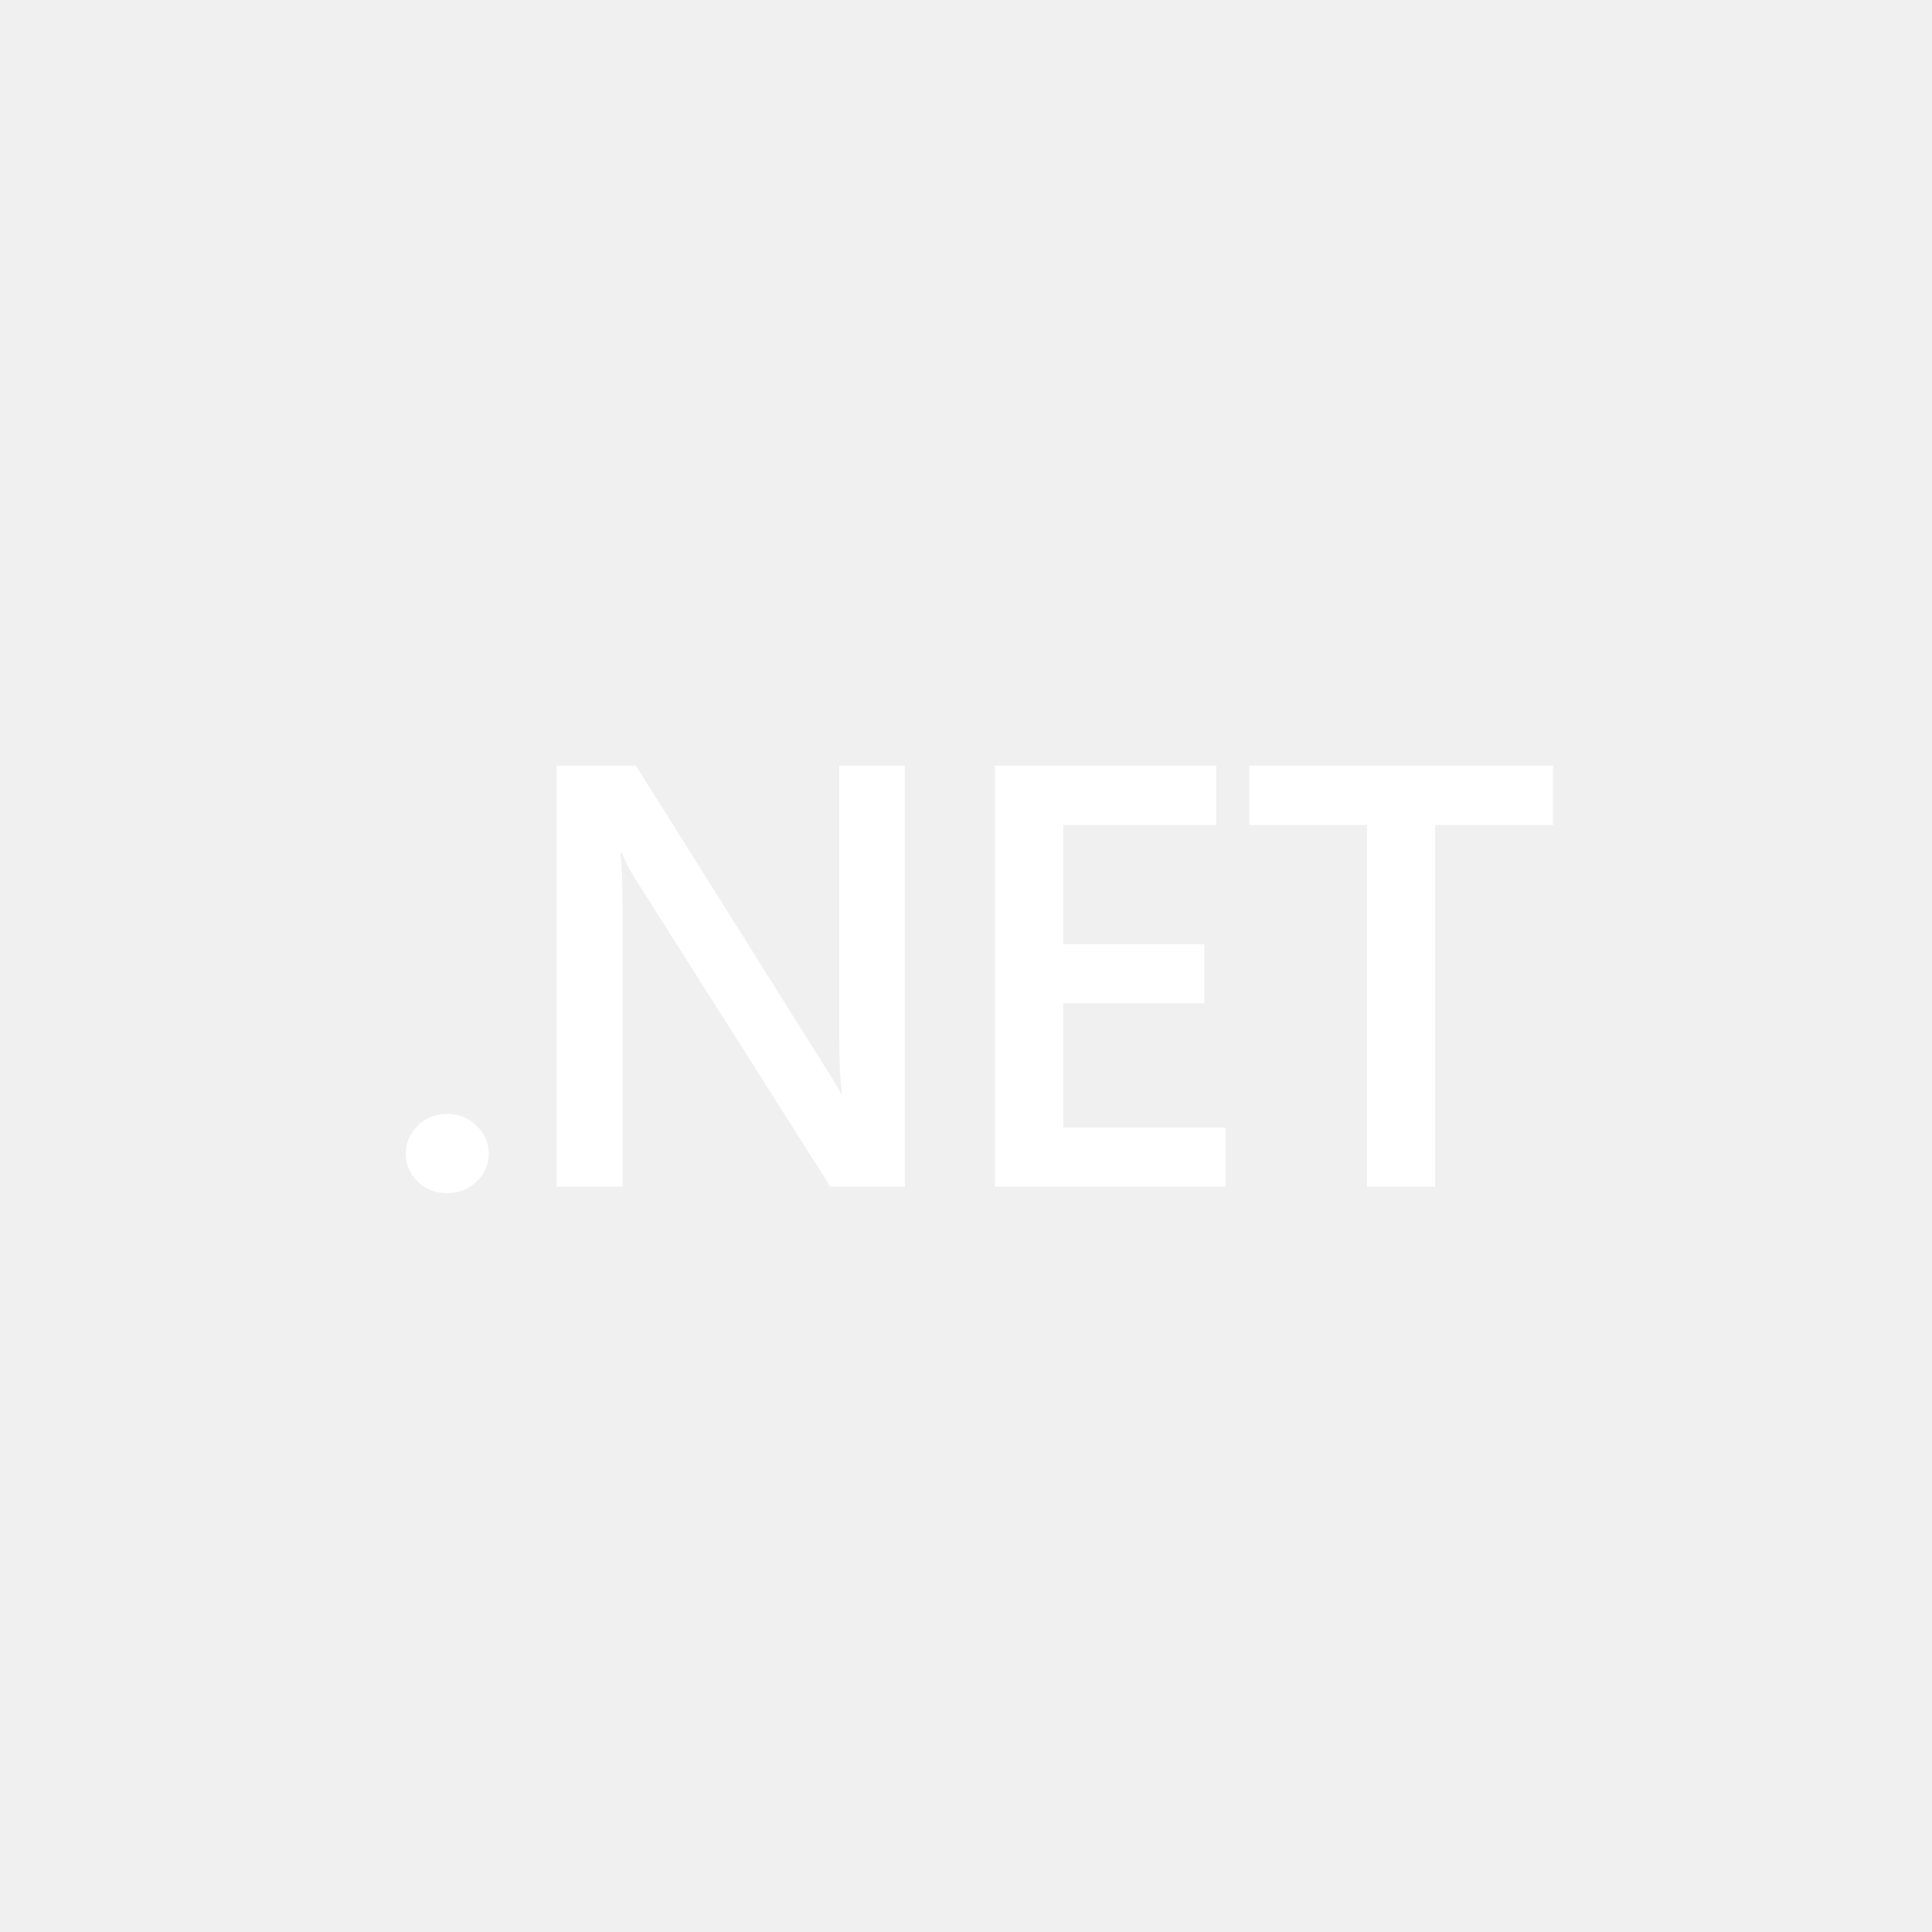
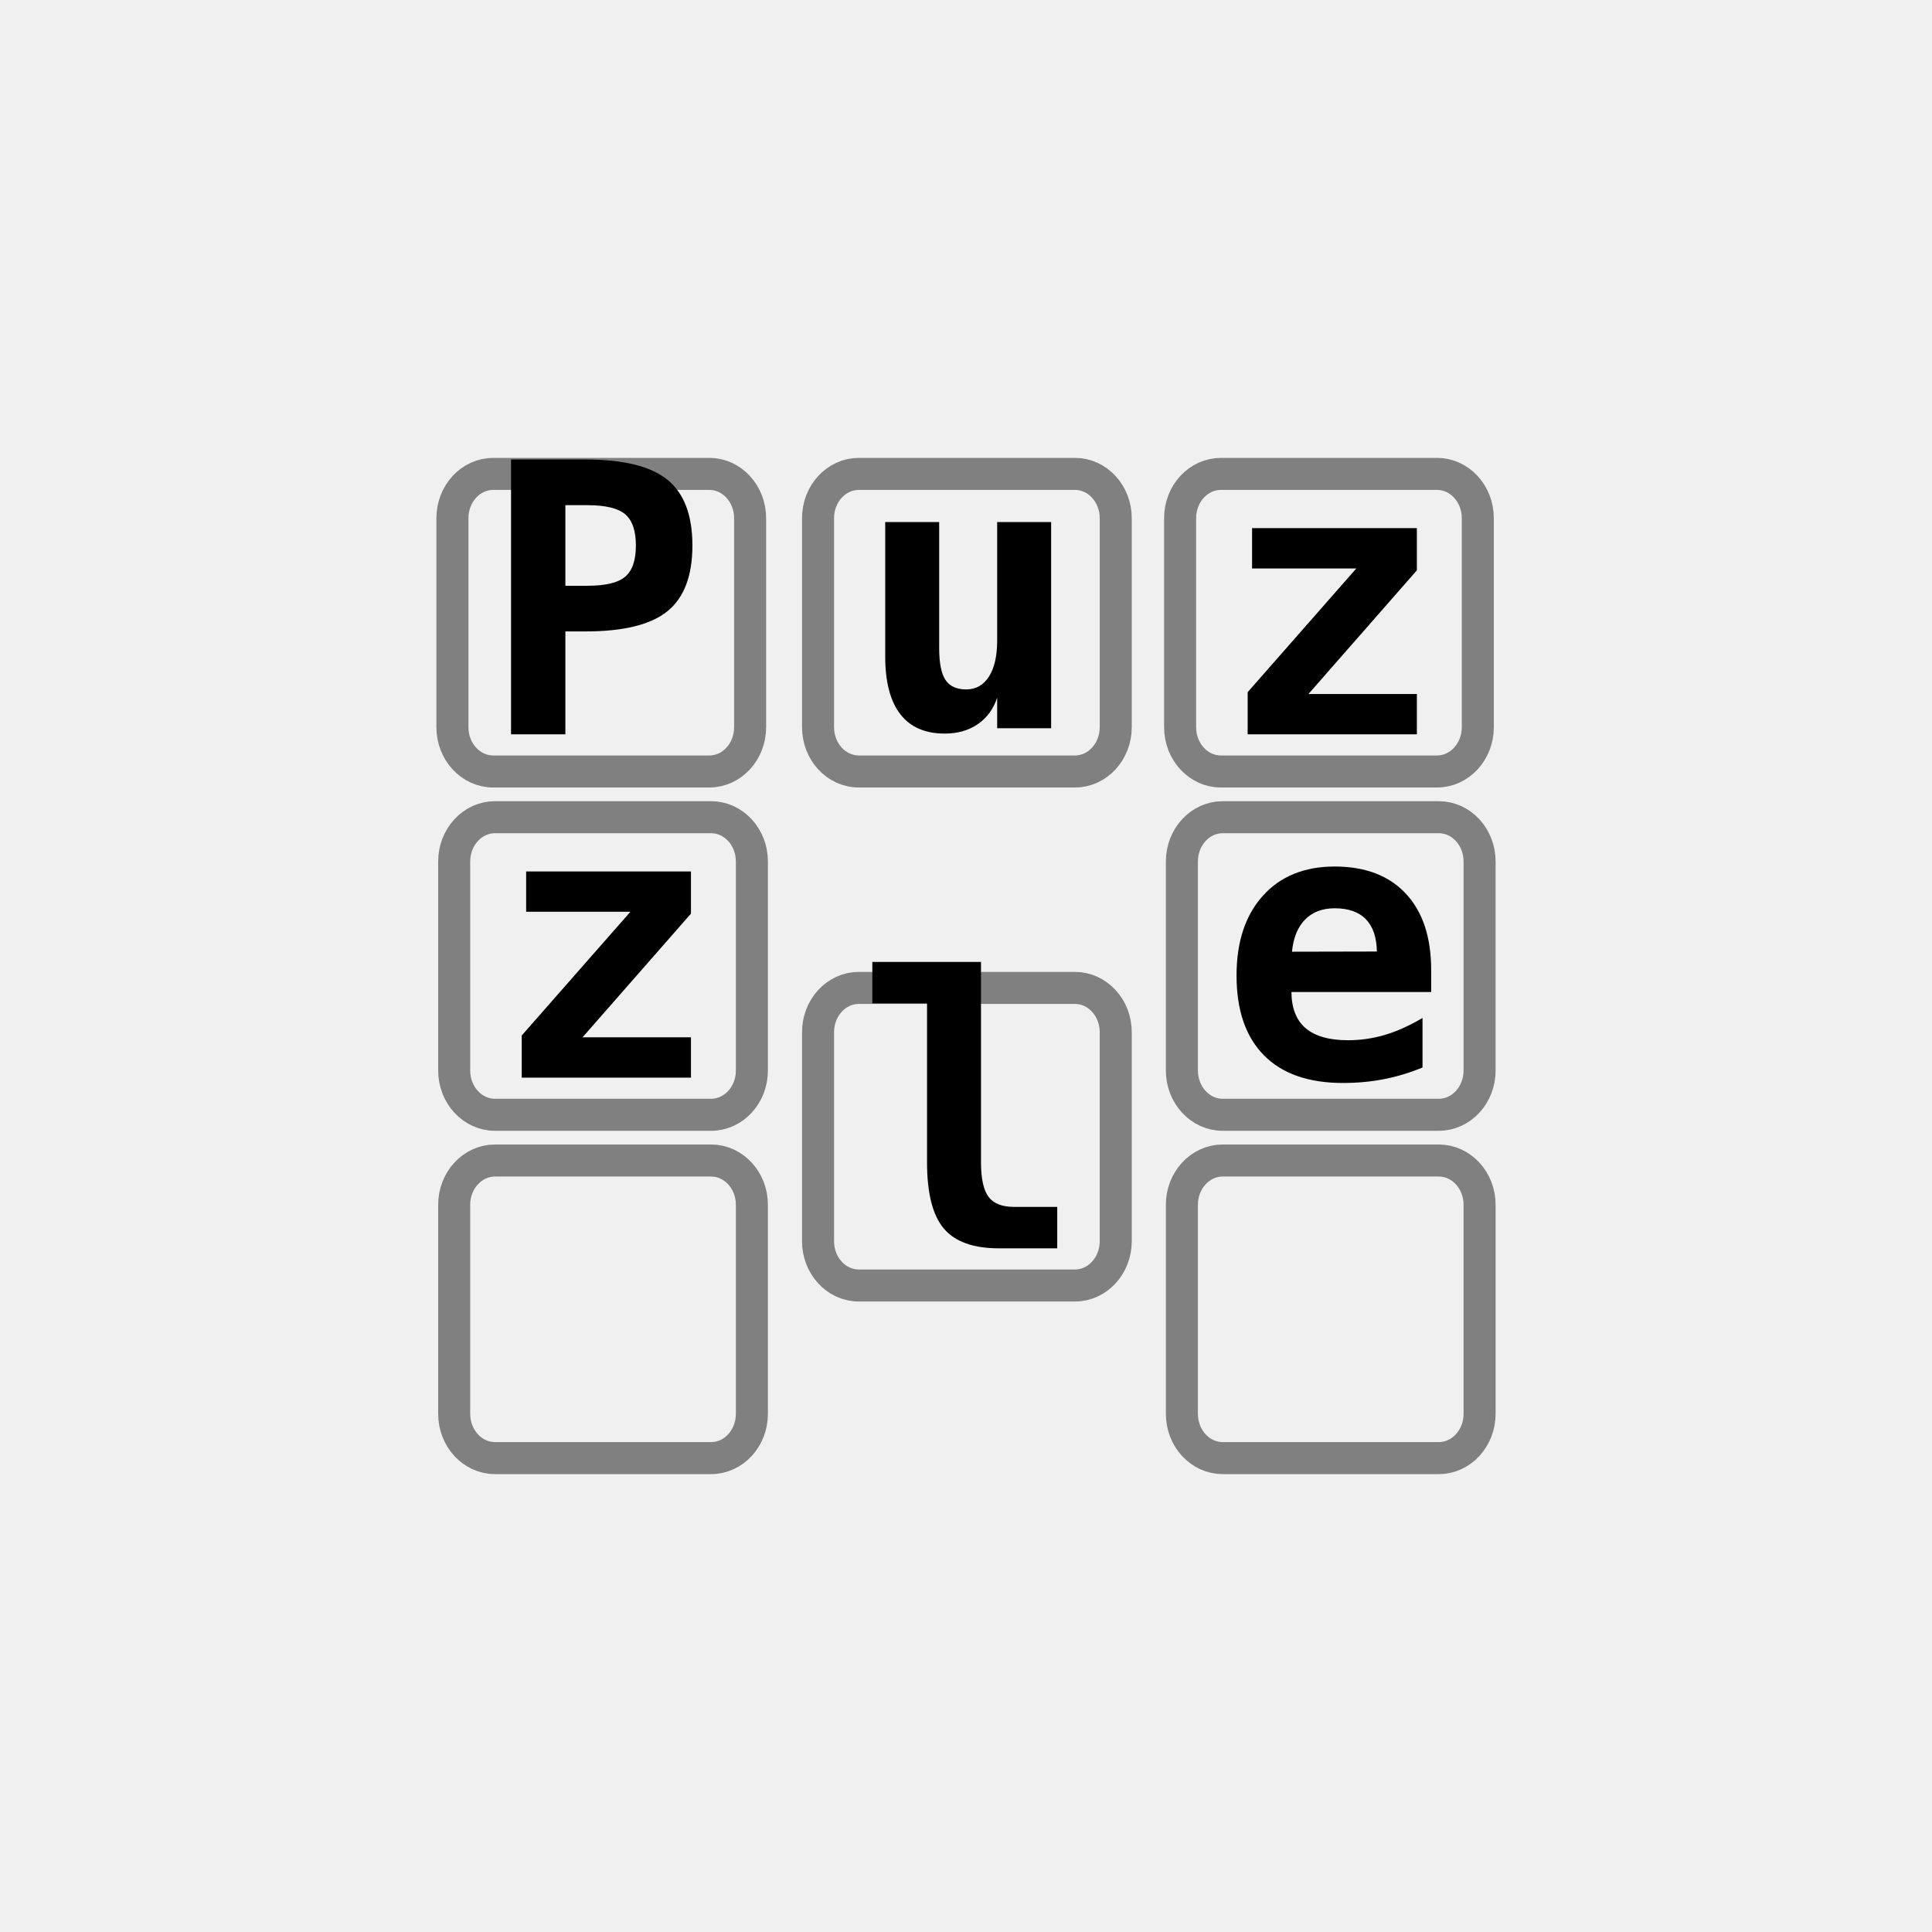
- <svg xmlns="http://www.w3.org/2000/svg" width="456" height="456" viewBox="0 0 456 456" version="1.1" xml:space="preserve" style="fill-rule:evenodd;clip-rule:evenodd;stroke-linejoin:round;stroke-miterlimit:2;">
-   <path d="m 105.5,281.609 c -2.703,0 -5.001,-0.9 -6.893,-2.702 -1.892,-1.848 -2.838,-4.042 -2.838,-6.582 0,-2.587 0.946,-4.804 2.838,-6.652 1.892,-1.848 4.19,-2.772 6.893,-2.772 2.748,0 5.068,0.924 6.96,2.772 1.937,1.848 2.906,4.064 2.906,6.652 0,2.54 -0.968,4.734 -2.906,6.582 -1.892,1.802 -4.212,2.702 -6.96,2.702 z" style="fill:#ffffff;fill-rule:nonzero;stroke-width:0.838" />
-   <path d="M 213.561,280.084 H 195.99 L 149.7,207.054 c -1.171,-1.848 -2.14,-3.765 -2.906,-5.751 h -0.406 c 0.361,2.125 0.541,6.675 0.541,13.65 v 65.132 h -15.543 v -99.36 h 18.719 l 44.737,71.298 c 1.892,2.957 3.109,4.989 3.649,6.098 h 0.27 c -0.45,-2.632 -0.676,-7.09 -0.676,-13.373 v -64.023 h 15.476 z" style="fill:#ffffff;fill-rule:nonzero;stroke-width:0.838" />
-   <path d="m 289.251,280.084 h -54.401 v -99.36 h 52.238 v 13.997 h -36.154 v 28.131 h 33.316 v 13.927 h -33.316 v 29.378 h 38.316 z" style="fill:#ffffff;fill-rule:nonzero;stroke-width:0.838" />
-   <path d="M 366.565,194.721 H 338.722 v 85.363 h -16.084 v -85.363 h -27.775 v -13.997 h 71.701 z" style="fill:#ffffff;fill-rule:nonzero;stroke-width:0.838" />
+ <svg xmlns="http://www.w3.org/2000/svg" width="456" height="456" viewBox="0 0 456 456" version="1.1" xml:space="preserve" style="fill-rule:evenodd;clip-rule:evenodd;stroke-linejoin:round;stroke-miterlimit:2;" id="svg5156">
+   <defs id="defs5160" />
+   <g id="g6488" transform="matrix(0.7026504,0,0,0.7023717,91.70742,57.3766)" style="stroke-width:1.423">
+     <rect style="fill:none;fill-opacity:1;stroke:#808080;stroke-width:10.76;stroke-linejoin:bevel;stroke-opacity:1" id="rect5902" width="100" height="100" x="21.452" y="77.559" rx="13.7" ry="14.88" />
+     <text xml:space="preserve" style="font-weight:bold;font-size:126.667px;font-family:monospace;-inkscape-font-specification:'monospace Bold';fill:#000000;fill-opacity:1;stroke:none;stroke-width:10.76;stroke-linejoin:bevel;stroke-opacity:1" x="31.127" y="165.07" id="text6005">
+       <tspan id="tspan6003" x="31.127" y="165.07" style="font-size:126.667px;stroke-width:10.76">P</tspan>
+     </text>
+   </g>
+   <g id="g6493" transform="matrix(0.7026504,0,0,0.7023717,77.08824,57.3766)" style="stroke-width:1.423">
+     <rect style="clip-rule:evenodd;fill:none;fill-opacity:1;fill-rule:evenodd;stroke:#808080;stroke-width:10.76;stroke-linejoin:bevel;stroke-miterlimit:2;stroke-opacity:1" id="rect5902-3" width="100" height="100" x="165.074" y="77.559" rx="13.7" ry="14.88" />
+     <text xml:space="preserve" style="font-weight:bold;font-size:126.667px;font-family:monospace;-inkscape-font-specification:'monospace Bold';clip-rule:evenodd;fill:#000000;fill-opacity:1;fill-rule:evenodd;stroke:none;stroke-width:10.76;stroke-linejoin:bevel;stroke-miterlimit:2;stroke-opacity:1" x="177.748" y="163.029" id="text6005-8">
+       <tspan id="tspan6003-7" x="177.748" y="163.029" style="font-size:126.667px;stroke-width:10.76">u</tspan>
+     </text>
+   </g>
+   <g id="g6498" transform="matrix(0.7026504,0,0,0.7023717,63.6014,57.3766)" style="stroke-width:1.423">
+     <rect style="clip-rule:evenodd;fill:none;fill-opacity:1;fill-rule:evenodd;stroke:#808080;stroke-width:10.76;stroke-linejoin:bevel;stroke-miterlimit:2;stroke-opacity:1" id="rect5902-3-6" width="100" height="100" x="305.889" y="77.559" rx="13.7" ry="14.88" />
+     <text xml:space="preserve" style="font-weight:bold;font-size:126.667px;font-family:monospace;-inkscape-font-specification:'monospace Bold';clip-rule:evenodd;fill:#000000;fill-opacity:1;fill-rule:evenodd;stroke:none;stroke-width:10.76;stroke-linejoin:bevel;stroke-miterlimit:2;stroke-opacity:1" x="318.563" y="165.07" id="text6005-8-9">
+       <tspan id="tspan6003-7-4" x="318.563" y="165.07" style="font-size:126.667px;stroke-width:10.76">z</tspan>
+     </text>
+   </g>
+   <g id="g6503" transform="matrix(0.7026504,0,0,0.7023717,92.12699,52.5982)" style="stroke-width:1.423">
+     <rect style="clip-rule:evenodd;fill:none;fill-opacity:1;fill-rule:evenodd;stroke:#808080;stroke-width:10.76;stroke-linejoin:bevel;stroke-miterlimit:2;stroke-opacity:1" id="rect5902-3-6-3" width="100" height="100" x="21.452" y="199.727" rx="13.7" ry="14.88" />
+     <text xml:space="preserve" style="font-weight:bold;font-size:126.667px;font-family:monospace;-inkscape-font-specification:'monospace Bold';clip-rule:evenodd;fill:#000000;fill-opacity:1;fill-rule:evenodd;stroke:none;stroke-width:10.76;stroke-linejoin:bevel;stroke-miterlimit:2;stroke-opacity:1" x="34.126" y="287.239" id="text6005-8-9-6">
+       <tspan id="tspan6003-7-4-4" x="34.126" y="287.239" style="font-size:126.667px;stroke-width:10.76">z</tspan>
+     </text>
+   </g>
+   <g id="g6577" transform="matrix(0.7026504,0,0,0.7023717,68.00549,42.62351)" style="stroke-width:1.423">
+     <rect style="clip-rule:evenodd;fill:none;fill-opacity:1;fill-rule:evenodd;stroke:#808080;stroke-width:10.76;stroke-linejoin:bevel;stroke-miterlimit:2;stroke-opacity:1" id="rect5902-3-6-3-7" width="100" height="100" x="178" y="271.294" rx="13.7" ry="14.88" />
+     <text xml:space="preserve" style="font-weight:bold;font-size:126.667px;font-family:monospace;-inkscape-font-specification:'monospace Bold';clip-rule:evenodd;fill:#000000;fill-opacity:1;fill-rule:evenodd;stroke:none;stroke-width:10.76;stroke-linejoin:bevel;stroke-miterlimit:2;stroke-opacity:1" x="190.674" y="358.806" id="text6005-8-9-6-4">
+       <tspan id="tspan6003-7-4-4-0" x="190.674" y="358.806" style="font-size:126.667px;stroke-width:10.76">l</tspan>
+     </text>
+   </g>
+   <rect style="clip-rule:evenodd;fill:none;fill-opacity:1;fill-rule:evenodd;stroke:#808080;stroke-width:7.559;stroke-linejoin:bevel;stroke-miterlimit:2;stroke-opacity:1" id="rect5902-3-6-3-7-4" width="70.265" height="70.237" x="278.954" y="273.911" rx="9.626" ry="10.451" />
+   <rect style="clip-rule:evenodd;fill:none;fill-opacity:1;fill-rule:evenodd;stroke:#808080;stroke-width:7.559;stroke-linejoin:bevel;stroke-miterlimit:2;stroke-opacity:1" id="rect5902-3-6-3-7-4-9" width="70.265" height="70.237" x="107.2" y="273.911" rx="9.626" ry="10.451" />
+   <g id="g6513" transform="matrix(0.7026504,0,0,0.7023717,64.02097,52.5982)" style="stroke-width:1.423">
+     <rect style="clip-rule:evenodd;fill:none;fill-opacity:1;fill-rule:evenodd;stroke:#808080;stroke-width:10.76;stroke-linejoin:bevel;stroke-miterlimit:2;stroke-opacity:1" id="rect5902-3-6-3-7-3" width="100" height="100" x="305.889" y="199.727" rx="13.7" ry="14.88" />
+     <text xml:space="preserve" style="font-weight:bold;font-size:126.667px;font-family:monospace;-inkscape-font-specification:'monospace Bold';clip-rule:evenodd;fill:#000000;fill-opacity:1;fill-rule:evenodd;stroke:none;stroke-width:10.76;stroke-linejoin:bevel;stroke-miterlimit:2;stroke-opacity:1" x="318.563" y="287.239" id="text6005-8-9-6-4-0">
+       <tspan id="tspan6003-7-4-4-0-2" x="318.563" y="287.239" style="font-size:126.667px;stroke-width:10.76">e</tspan>
+     </text>
+   </g>
</svg>
